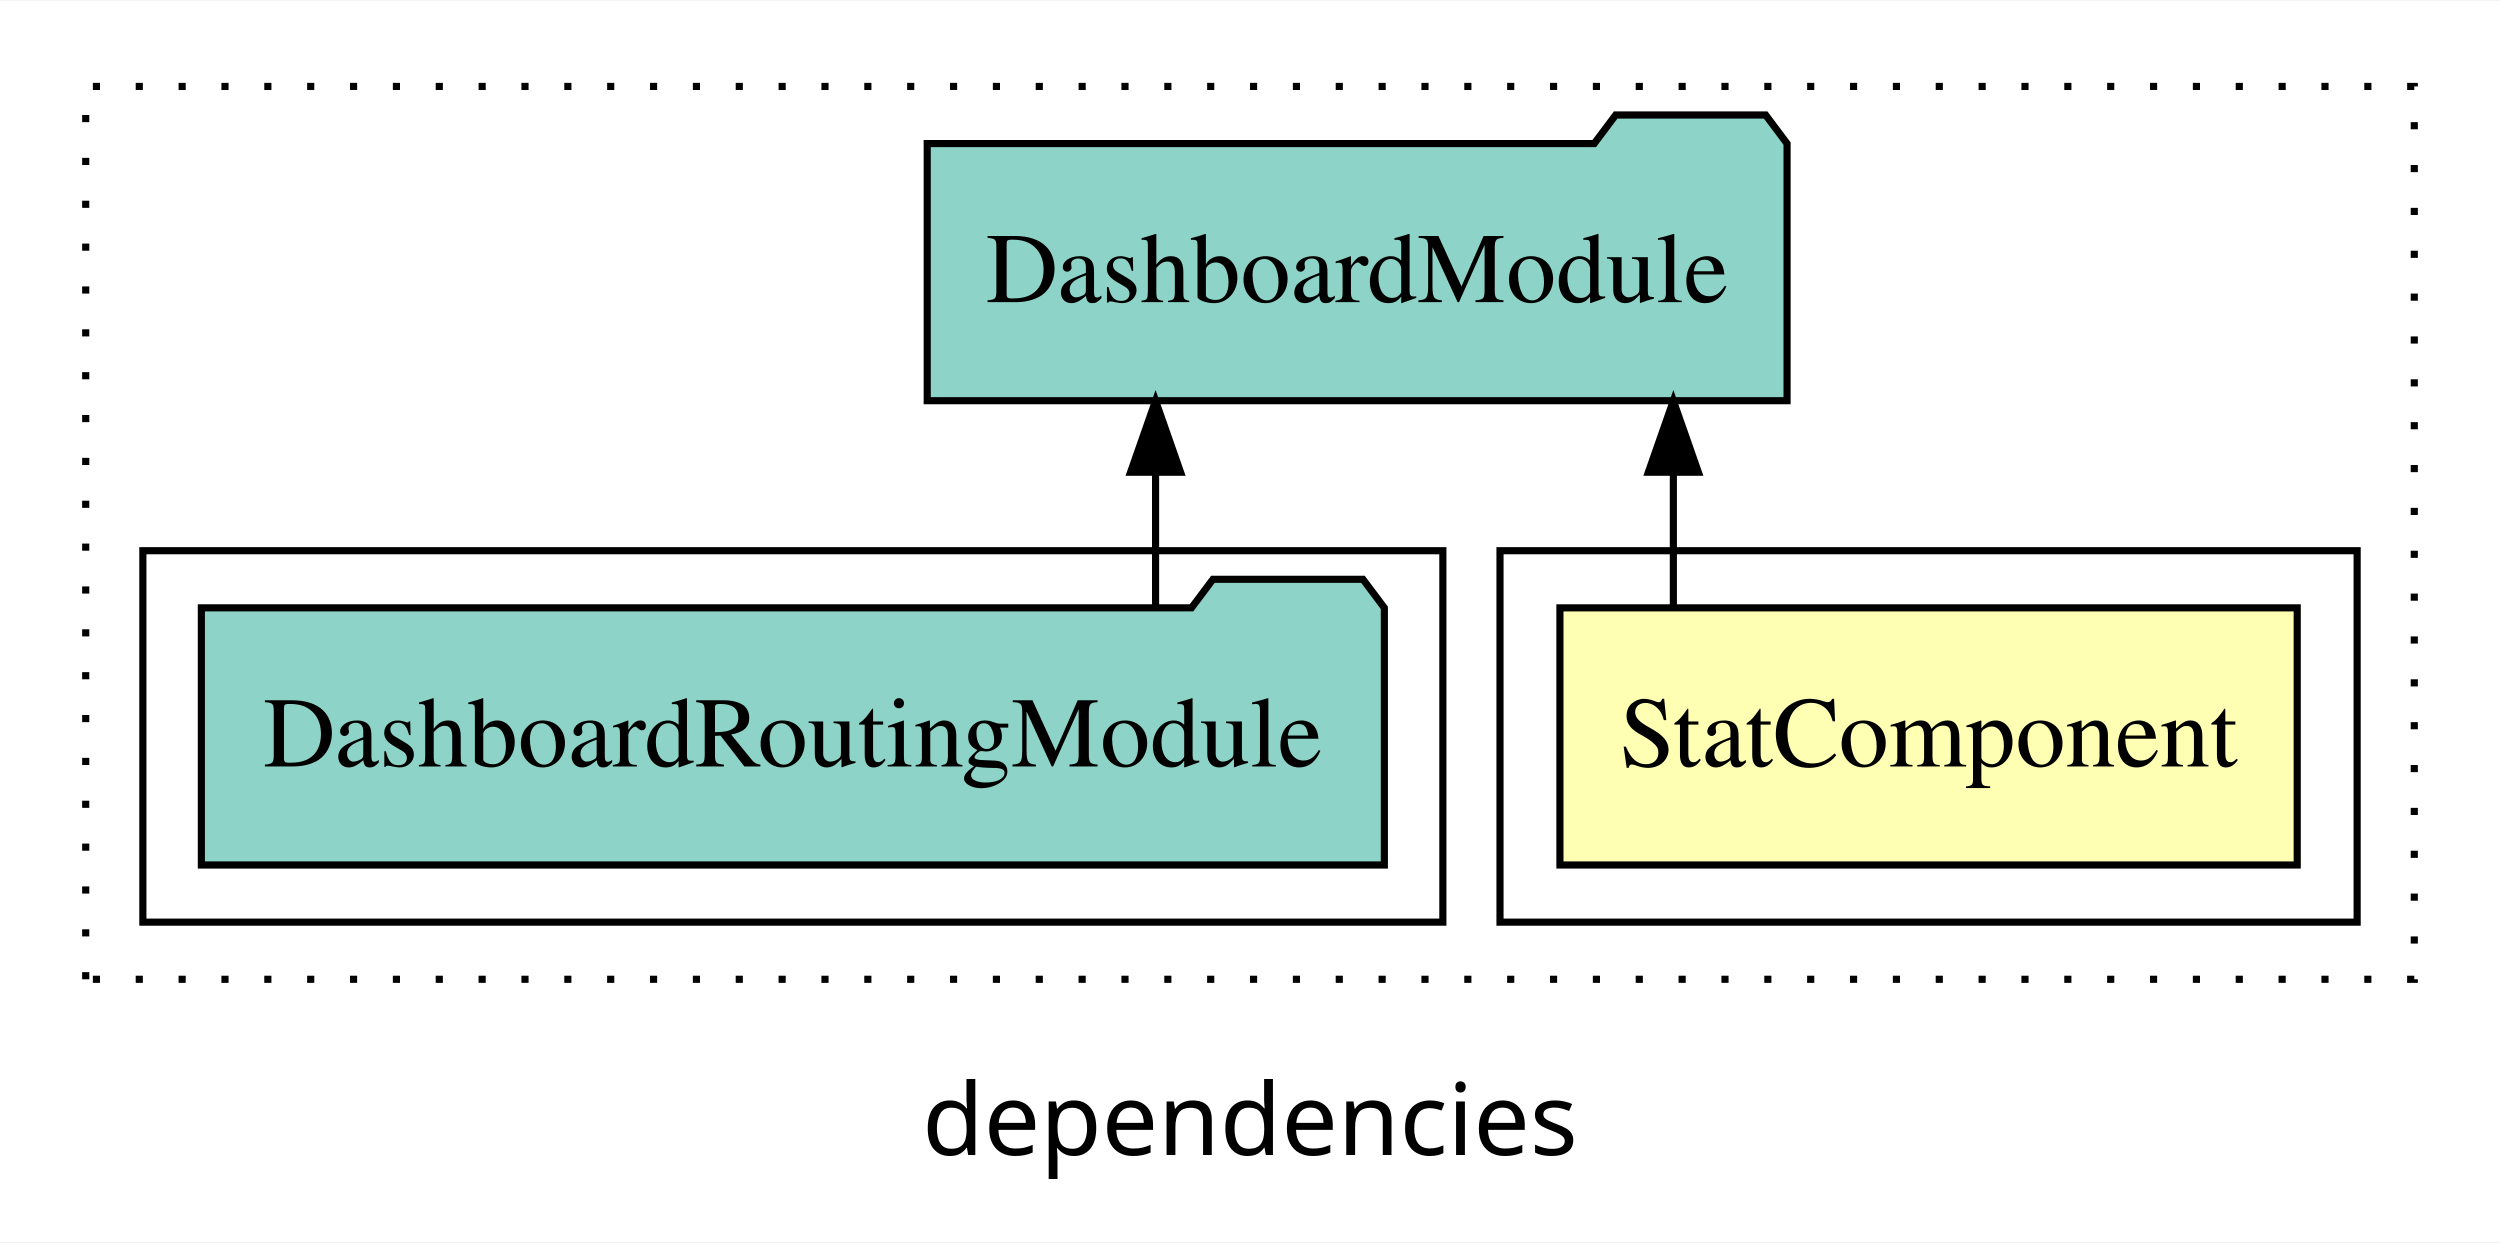
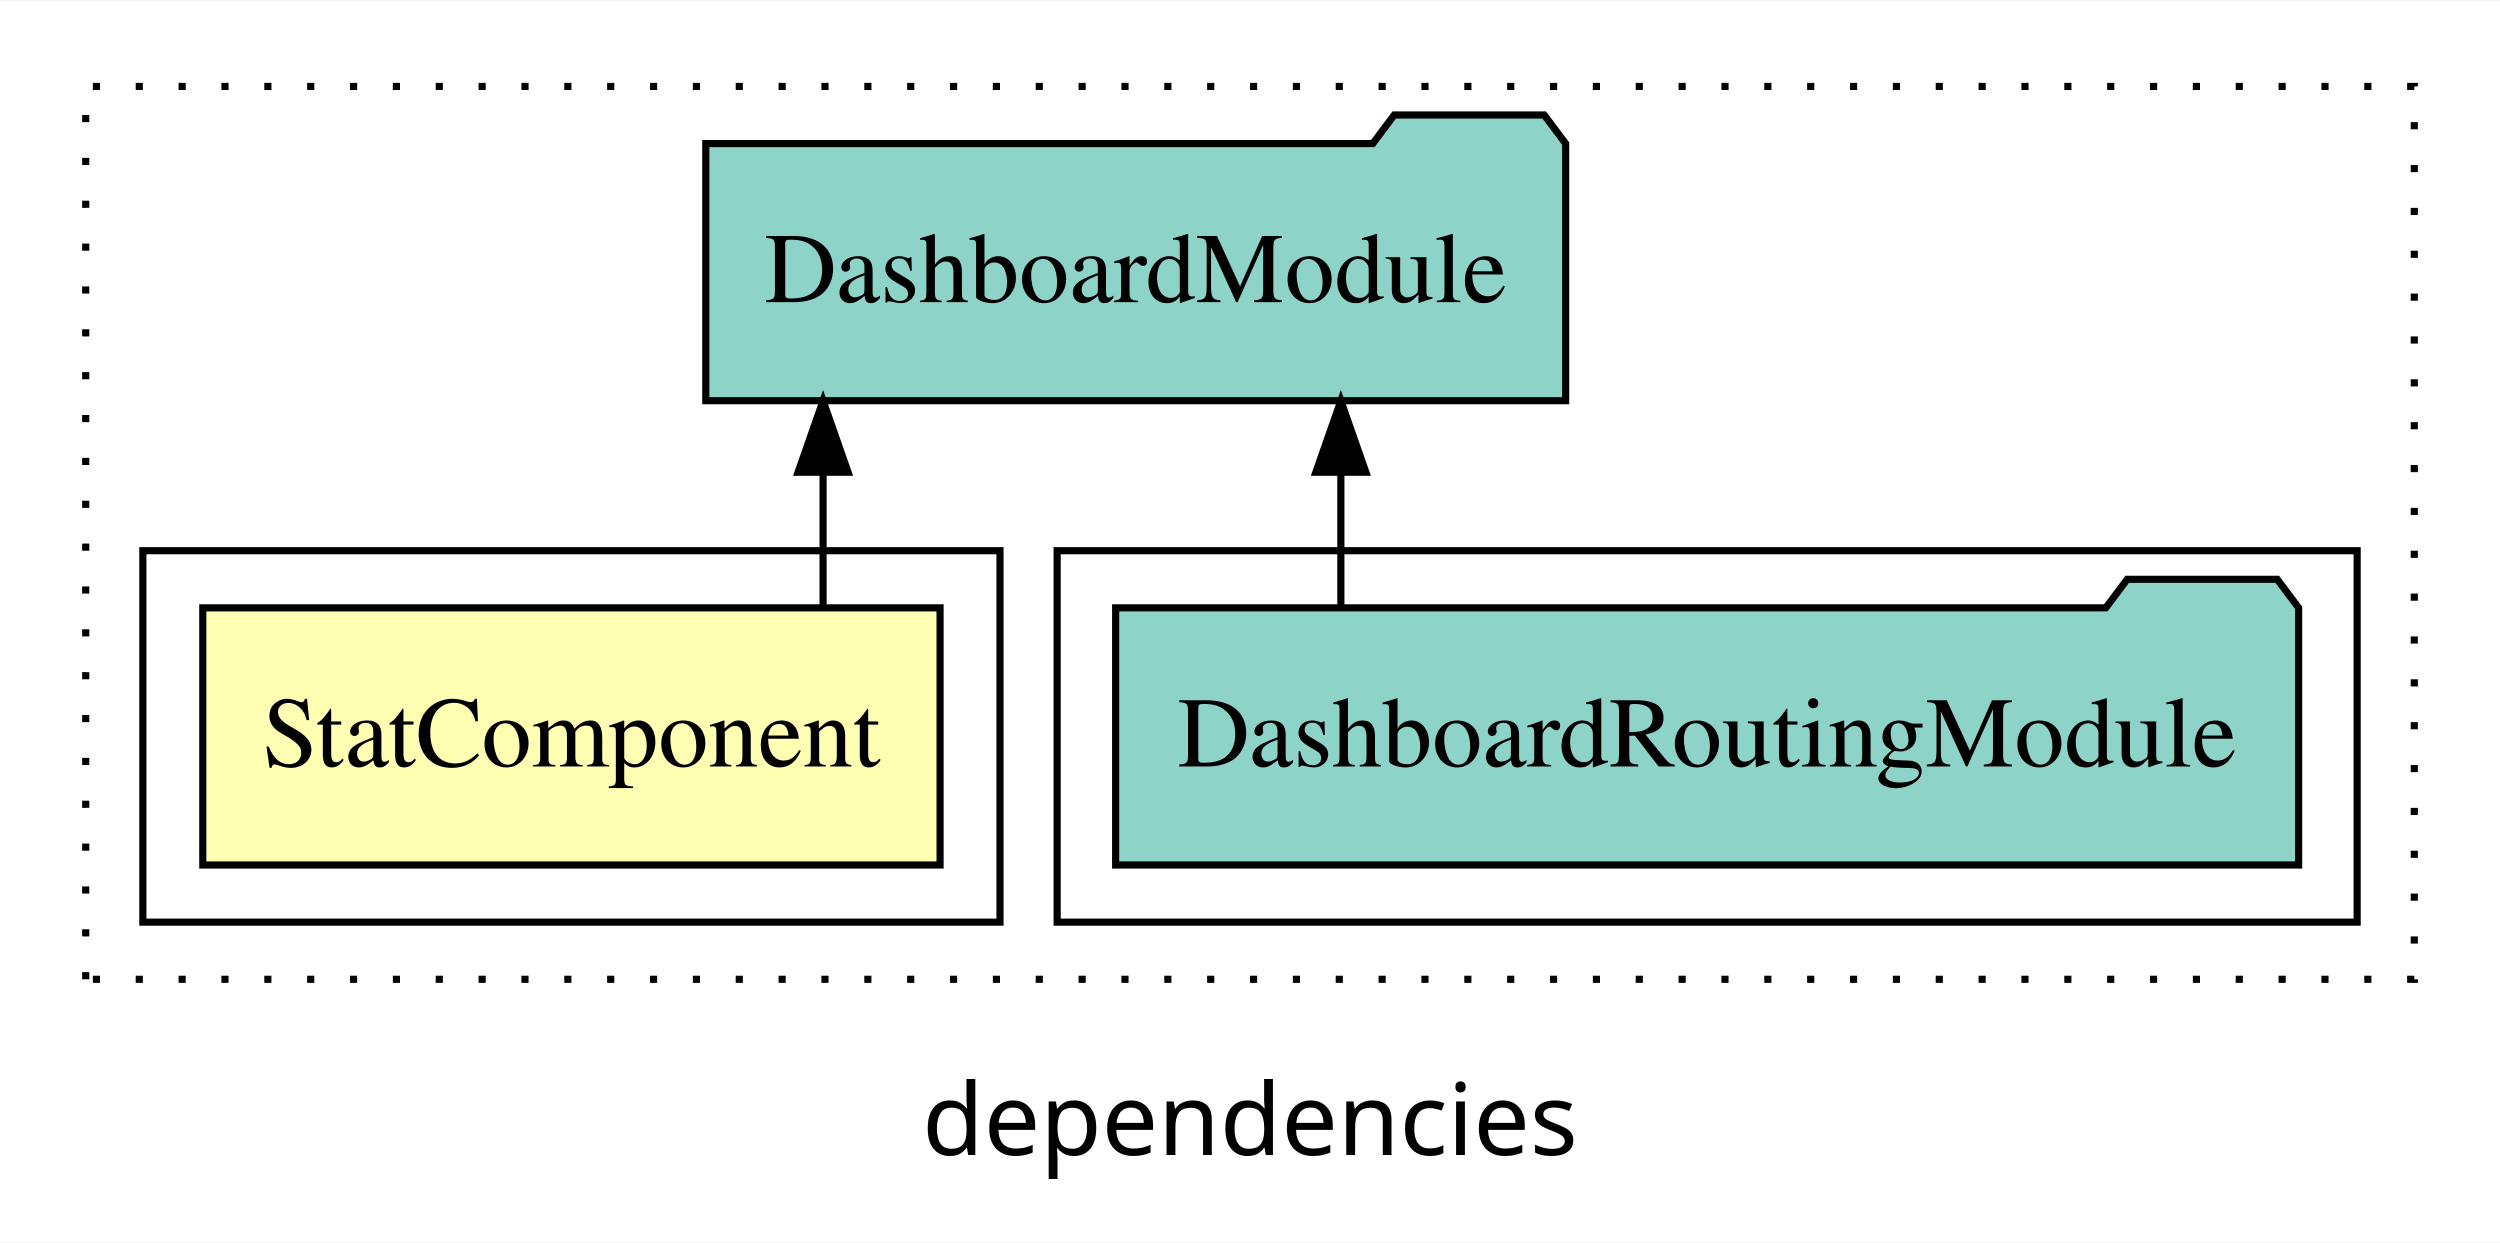
<svg xmlns="http://www.w3.org/2000/svg" width="350pt" height="174pt" viewBox="0.00 0.00 350.00 173.80">
  <g id="graph0" class="graph" transform="scale(1 1) rotate(0) translate(4 169.8)">
    <polygon fill="white" stroke="transparent" points="-4,4 -4,-169.8 346,-169.8 346,4 -4,4" />
    <text text-anchor="middle" x="171" y="-8.2" font-family="sans-serif" font-size="14.00">dependencies</text>
    <g id="clust1" class="cluster">
      <polygon fill="none" stroke="black" stroke-dasharray="1,5" points="8,-32.8 8,-157.8 334,-157.8 334,-32.8 8,-32.8" />
    </g>
+     <g id="clust4" class="cluster">
+       <polygon fill="none" stroke="black" points="144,-40.8 144,-92.8 326,-92.8 326,-40.8 144,-40.8" />
+     </g>
    <g id="clust2" class="cluster">
-       <polygon fill="none" stroke="black" points="206,-40.8 206,-92.8 326,-92.8 326,-40.8 206,-40.8" />
-     </g>
-     <g id="clust4" class="cluster">
-       <polygon fill="none" stroke="black" points="16,-40.8 16,-92.8 198,-92.8 198,-40.8 16,-40.8" />
+       <polygon fill="none" stroke="black" points="16,-40.8 16,-92.8 136,-92.8 136,-40.8 16,-40.8" />
    </g>
    <g id="node1" class="node">
-       <polygon fill="#ffffb3" stroke="black" points="317.61,-84.8 214.39,-84.8 214.39,-48.8 317.61,-48.8 317.61,-84.8" />
-       <text text-anchor="middle" x="266" y="-62.6" font-family="Times,serif" font-size="14.00">StatComponent</text>
+       <polygon fill="#ffffb3" stroke="black" points="127.61,-84.8 24.39,-84.8 24.39,-48.8 127.61,-48.8 127.61,-84.8" />
+       <text text-anchor="middle" x="76" y="-62.6" font-family="Times,serif" font-size="14.00">StatComponent</text>
    </g>
    <g id="node2" class="node">
-       <polygon fill="#8dd3c7" stroke="black" points="246.19,-149.8 243.19,-153.8 222.19,-153.8 219.19,-149.8 125.81,-149.8 125.81,-113.8 246.19,-113.8 246.19,-149.8" />
-       <text text-anchor="middle" x="186" y="-127.6" font-family="Times,serif" font-size="14.00">DashboardModule</text>
+       <polygon fill="#8dd3c7" stroke="black" points="215.19,-149.8 212.19,-153.8 191.19,-153.8 188.19,-149.8 94.81,-149.8 94.81,-113.8 215.19,-113.8 215.19,-149.8" />
+       <text text-anchor="middle" x="155" y="-127.6" font-family="Times,serif" font-size="14.00">DashboardModule</text>
    </g>
    <g id="edge1" class="edge">
-       <path fill="none" stroke="black" d="M230.27,-84.91C230.27,-84.91 230.27,-103.79 230.27,-103.79" />
-       <polygon fill="black" stroke="black" points="226.77,-103.79 230.27,-113.79 233.77,-103.79 226.77,-103.79" />
+       <path fill="none" stroke="black" d="M111.23,-84.91C111.23,-84.91 111.23,-103.79 111.23,-103.79" />
+       <polygon fill="black" stroke="black" points="107.73,-103.79 111.23,-113.79 114.73,-103.79 107.73,-103.79" />
    </g>
    <g id="node3" class="node">
-       <polygon fill="#8dd3c7" stroke="black" points="189.81,-84.8 186.81,-88.8 165.81,-88.8 162.81,-84.8 24.19,-84.8 24.19,-48.8 189.81,-48.8 189.81,-84.8" />
-       <text text-anchor="middle" x="107" y="-62.6" font-family="Times,serif" font-size="14.00">DashboardRoutingModule</text>
+       <polygon fill="#8dd3c7" stroke="black" points="317.81,-84.8 314.81,-88.8 293.81,-88.8 290.81,-84.8 152.19,-84.8 152.19,-48.8 317.81,-48.8 317.81,-84.8" />
+       <text text-anchor="middle" x="235" y="-62.6" font-family="Times,serif" font-size="14.00">DashboardRoutingModule</text>
    </g>
    <g id="edge2" class="edge">
-       <path fill="none" stroke="black" d="M157.78,-84.91C157.78,-84.91 157.78,-103.79 157.78,-103.79" />
-       <polygon fill="black" stroke="black" points="154.28,-103.79 157.78,-113.79 161.28,-103.79 154.28,-103.79" />
+       <path fill="none" stroke="black" d="M183.72,-84.91C183.72,-84.91 183.72,-103.79 183.72,-103.79" />
+       <polygon fill="black" stroke="black" points="180.22,-103.79 183.72,-113.79 187.22,-103.79 180.22,-103.79" />
    </g>
  </g>
</svg>
